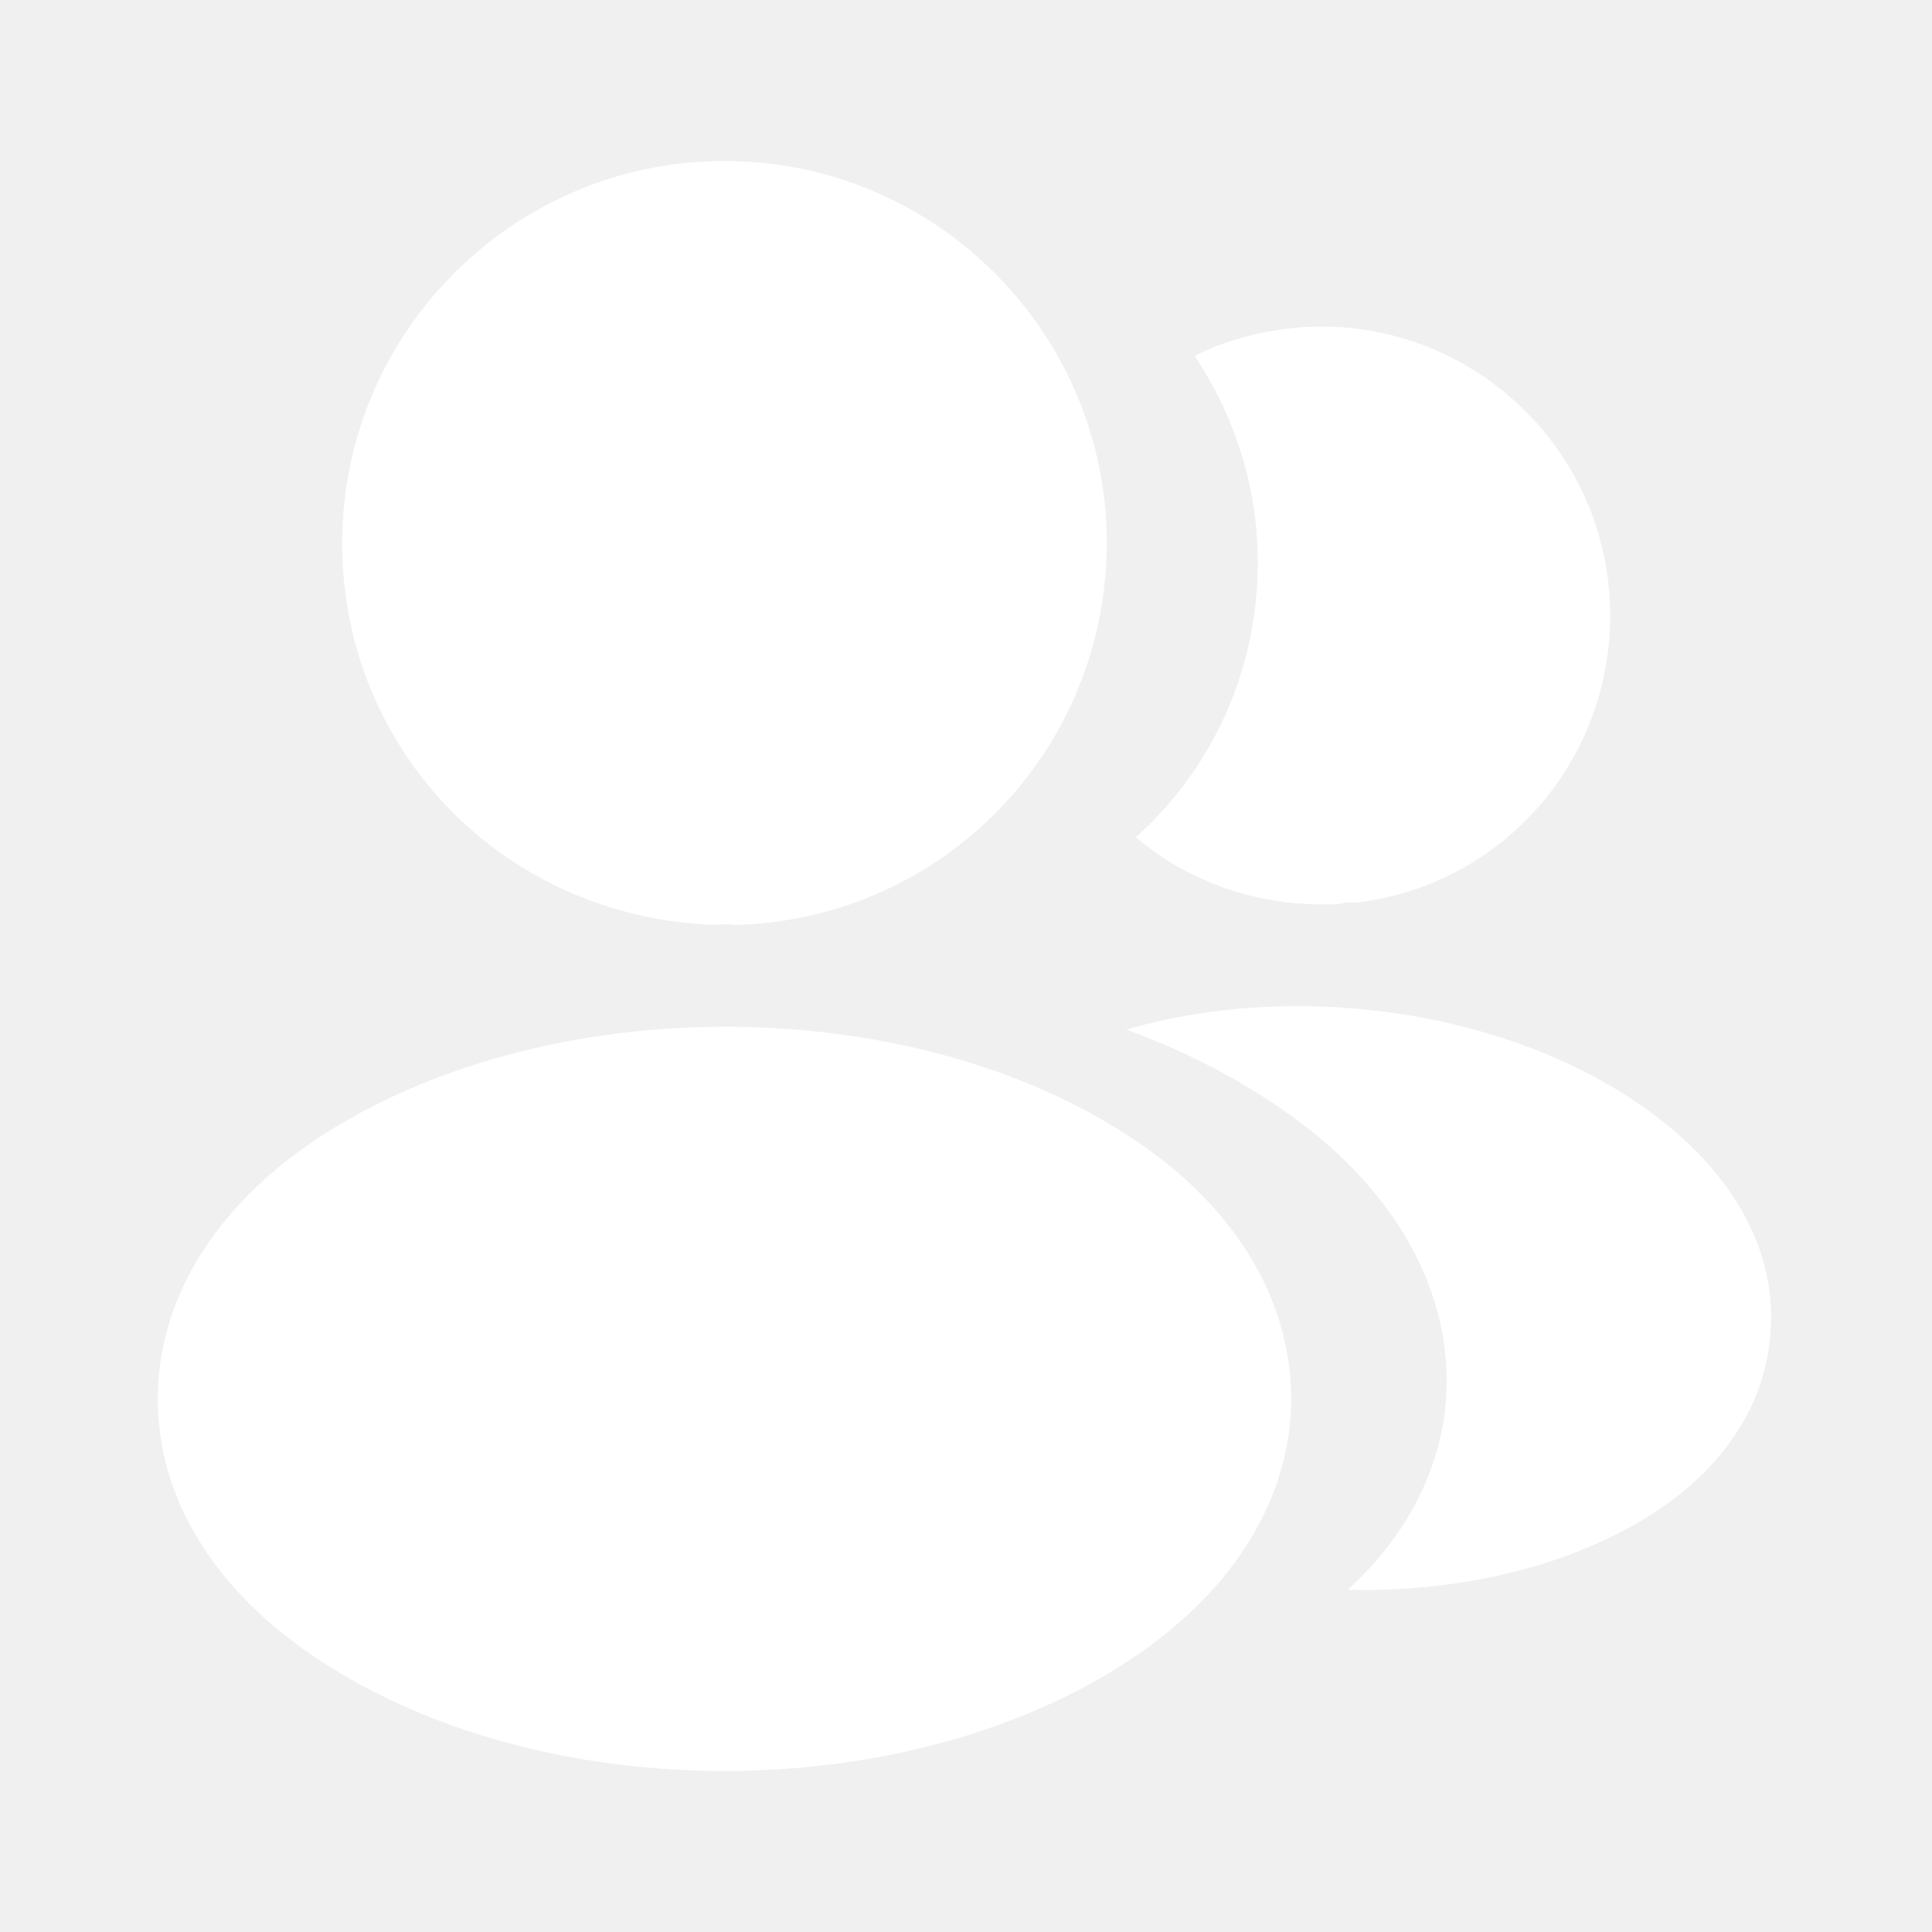
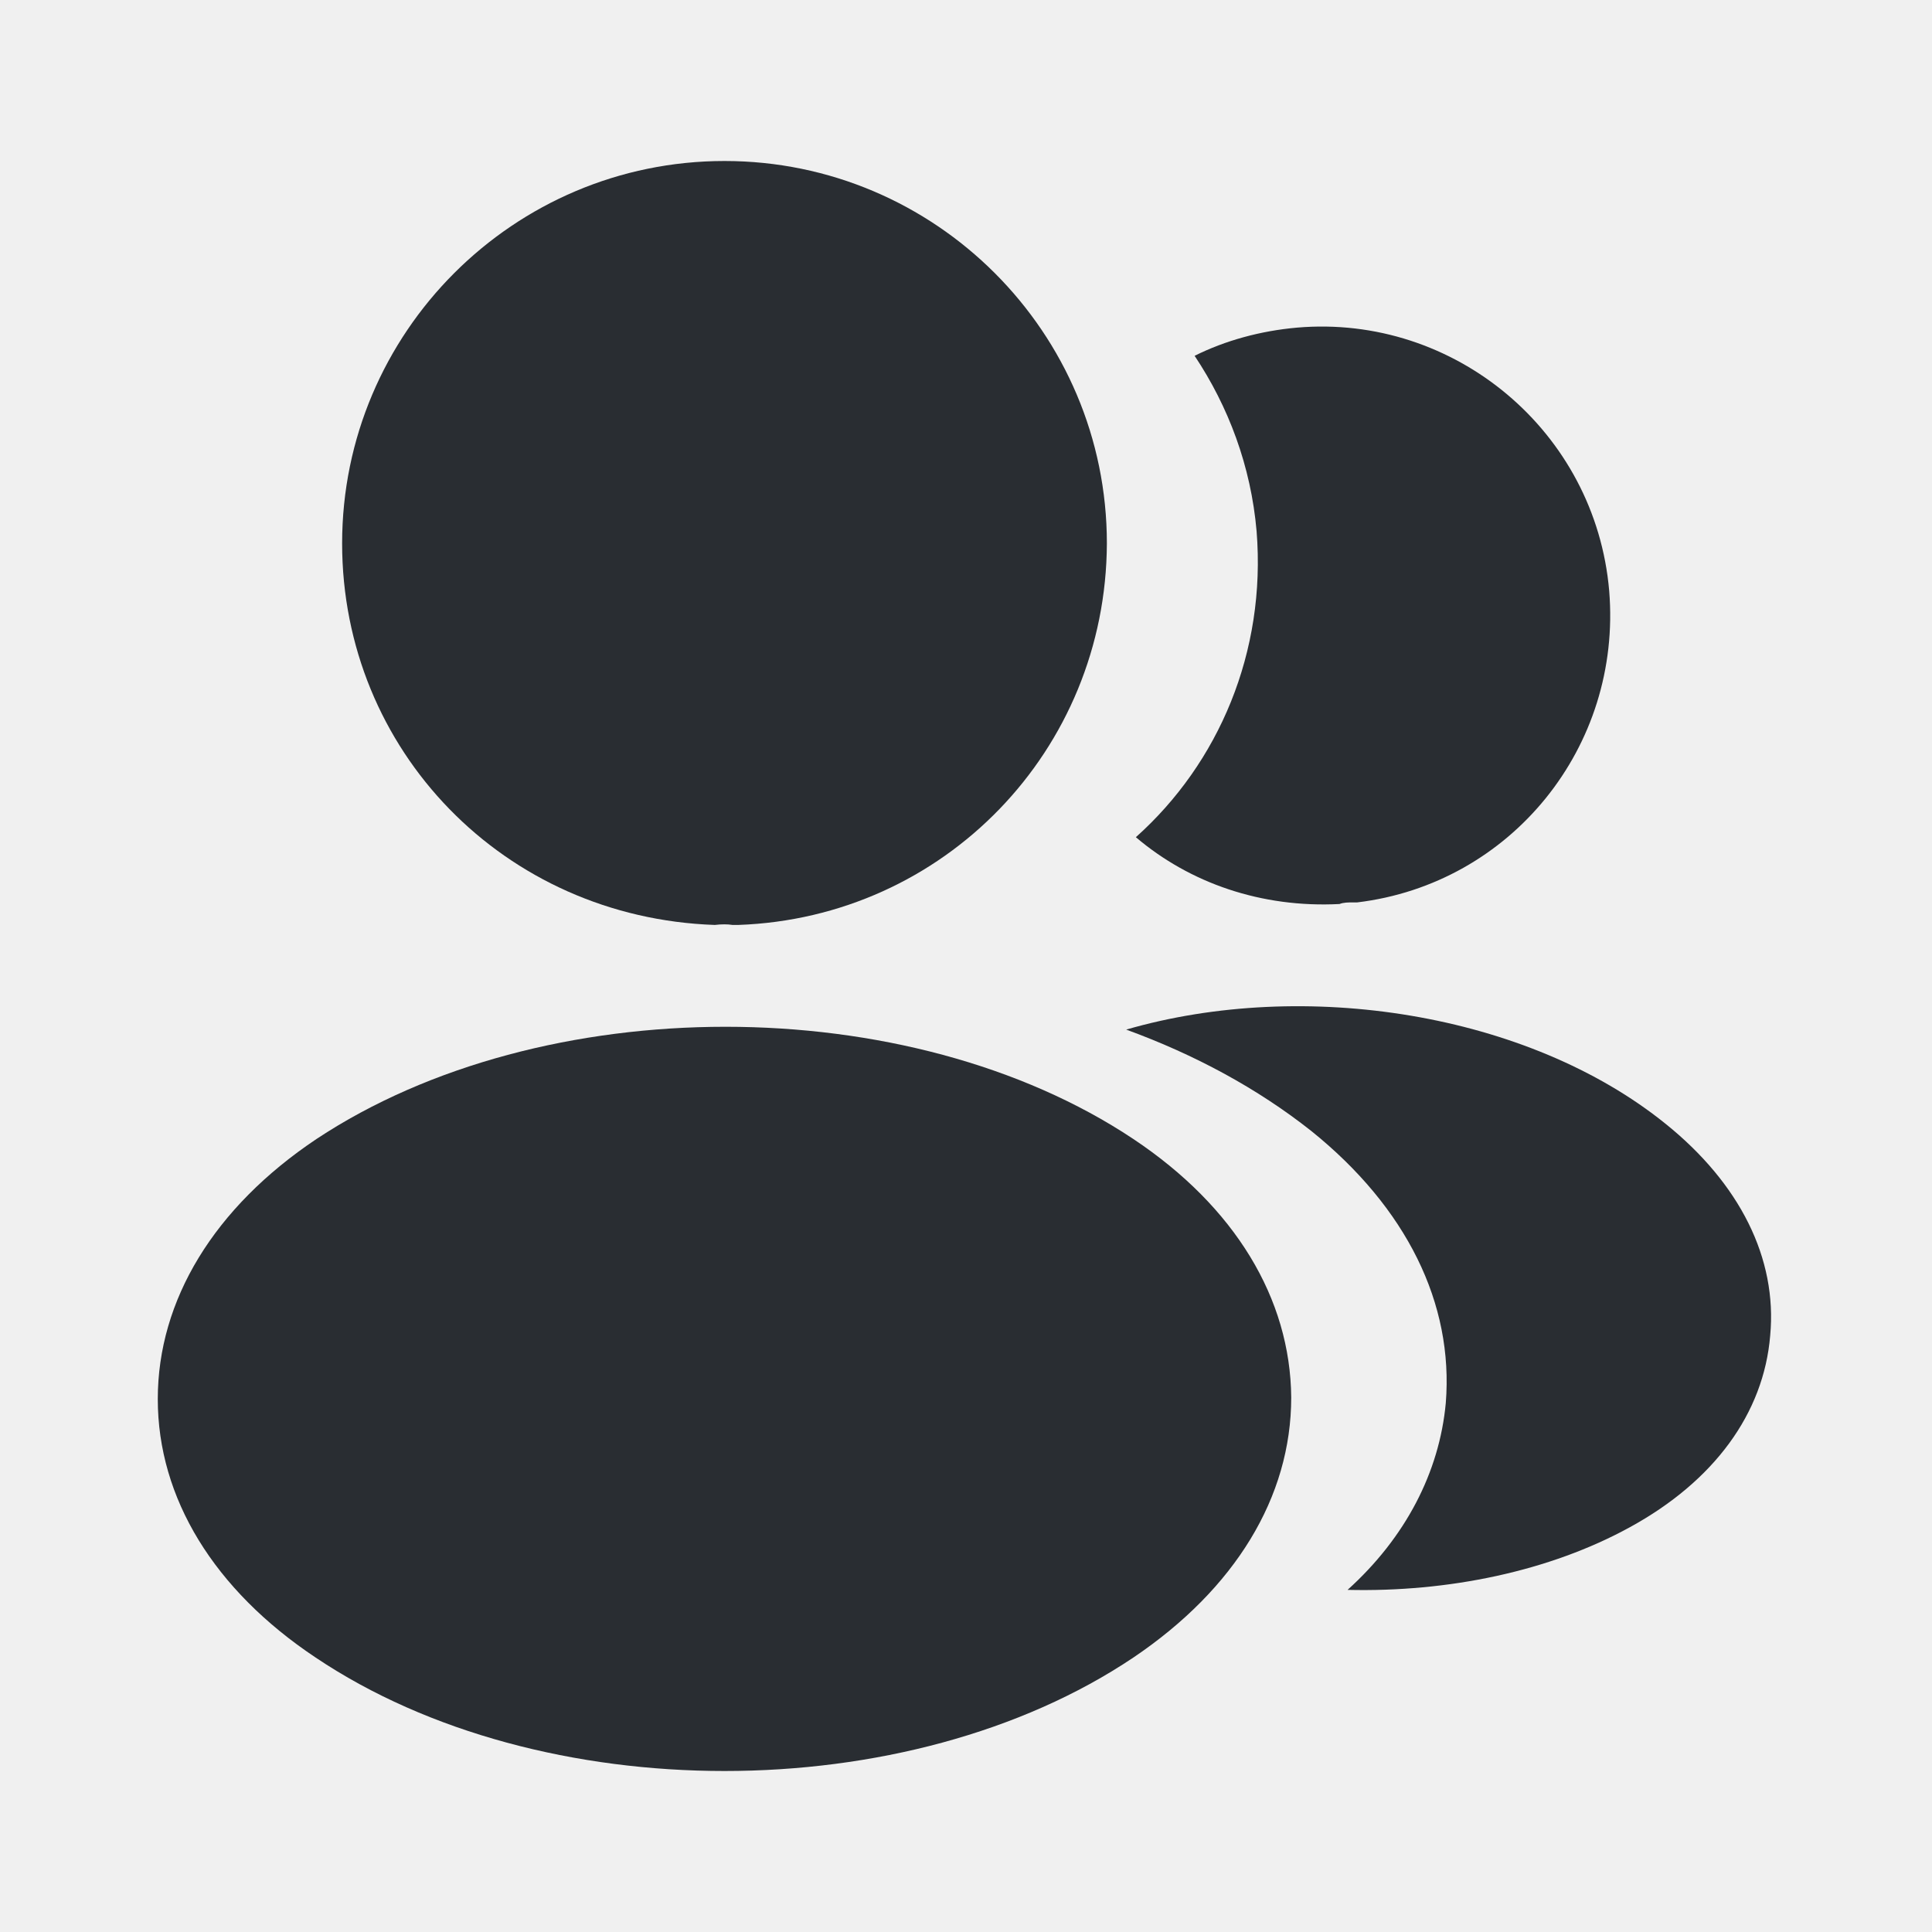
- <svg xmlns="http://www.w3.org/2000/svg" width="18" height="18" viewBox="0 0 18 18" fill="none">
-   <path d="M6.75 1.5C4.785 1.5 3.188 3.098 3.188 5.062C3.188 6.99 4.695 8.55 6.66 8.617C6.72 8.61 6.78 8.61 6.825 8.617C6.84 8.617 6.848 8.617 6.862 8.617C6.87 8.617 6.87 8.617 6.878 8.617C8.797 8.55 10.305 6.99 10.312 5.062C10.312 3.098 8.715 1.5 6.75 1.5Z" fill="white" />
-   <path d="M10.56 10.613C8.468 9.217 5.055 9.217 2.948 10.613C1.995 11.25 1.47 12.113 1.47 13.035C1.47 13.957 1.995 14.812 2.94 15.443C3.99 16.148 5.37 16.5 6.75 16.5C8.13 16.5 9.51 16.148 10.56 15.443C11.505 14.805 12.03 13.95 12.03 13.02C12.023 12.098 11.505 11.242 10.56 10.613Z" fill="white" />
-   <path d="M14.992 5.505C15.113 6.96 14.078 8.235 12.645 8.408C12.637 8.408 12.637 8.408 12.63 8.408H12.607C12.562 8.408 12.518 8.408 12.48 8.423C11.752 8.46 11.085 8.228 10.582 7.8C11.355 7.11 11.797 6.075 11.707 4.95C11.655 4.343 11.445 3.788 11.13 3.315C11.415 3.173 11.745 3.083 12.082 3.053C13.553 2.925 14.865 4.02 14.992 5.505Z" fill="white" />
-   <path d="M16.493 12.443C16.433 13.17 15.968 13.8 15.188 14.227C14.438 14.64 13.493 14.835 12.555 14.812C13.095 14.325 13.41 13.717 13.47 13.072C13.545 12.143 13.103 11.25 12.218 10.537C11.715 10.14 11.13 9.825 10.493 9.592C12.15 9.112 14.235 9.435 15.518 10.47C16.208 11.025 16.56 11.723 16.493 12.443Z" fill="white" />
+ <svg xmlns="http://www.w3.org/2000/svg" width="24" height="24" viewBox="0 0 24 24" fill="none">
+   <path d="M9 2C6.38 2 4.25 4.13 4.25 6.75C4.25 9.32 6.26 11.4 8.88 11.49C8.96 11.48 9.04 11.48 9.1 11.49C9.12 11.49 9.13 11.49 9.15 11.49C9.16 11.49 9.16 11.49 9.17 11.49C11.73 11.4 13.74 9.32 13.75 6.75C13.75 4.13 11.62 2 9 2Z" fill="#292D32" />
+   <path d="M14.08 14.15C11.29 12.29 6.74 12.29 3.93 14.15C2.66 15 1.96 16.15 1.96 17.38C1.96 18.61 2.66 19.75 3.92 20.59C5.32 21.53 7.16 22 9 22C10.84 22 12.68 21.53 14.08 20.59C15.34 19.74 16.04 18.6 16.04 17.36C16.03 16.13 15.34 14.99 14.08 14.15Z" fill="#292D32" />
+   <path d="M19.99 7.34C20.15 9.28 18.77 10.98 16.86 11.21C16.85 11.21 16.85 11.21 16.84 11.21H16.81C16.75 11.21 16.69 11.21 16.64 11.23C15.67 11.28 14.78 10.97 14.11 10.4C15.14 9.48 15.73 8.1 15.61 6.6C15.54 5.79 15.26 5.05 14.84 4.42C15.22 4.23 15.66 4.11 16.11 4.07C18.07 3.9 19.82 5.36 19.99 7.34Z" fill="#292D32" />
+   <path d="M21.99 16.59C21.91 17.56 21.29 18.4 20.25 18.97C19.25 19.52 17.99 19.78 16.74 19.75C17.46 19.1 17.88 18.29 17.96 17.43C18.06 16.19 17.47 15 16.29 14.05C15.62 13.52 14.84 13.1 13.99 12.79C16.2 12.15 18.98 12.58 20.69 13.96C21.61 14.7 22.08 15.63 21.99 16.59Z" fill="#292D32" />
</svg>
